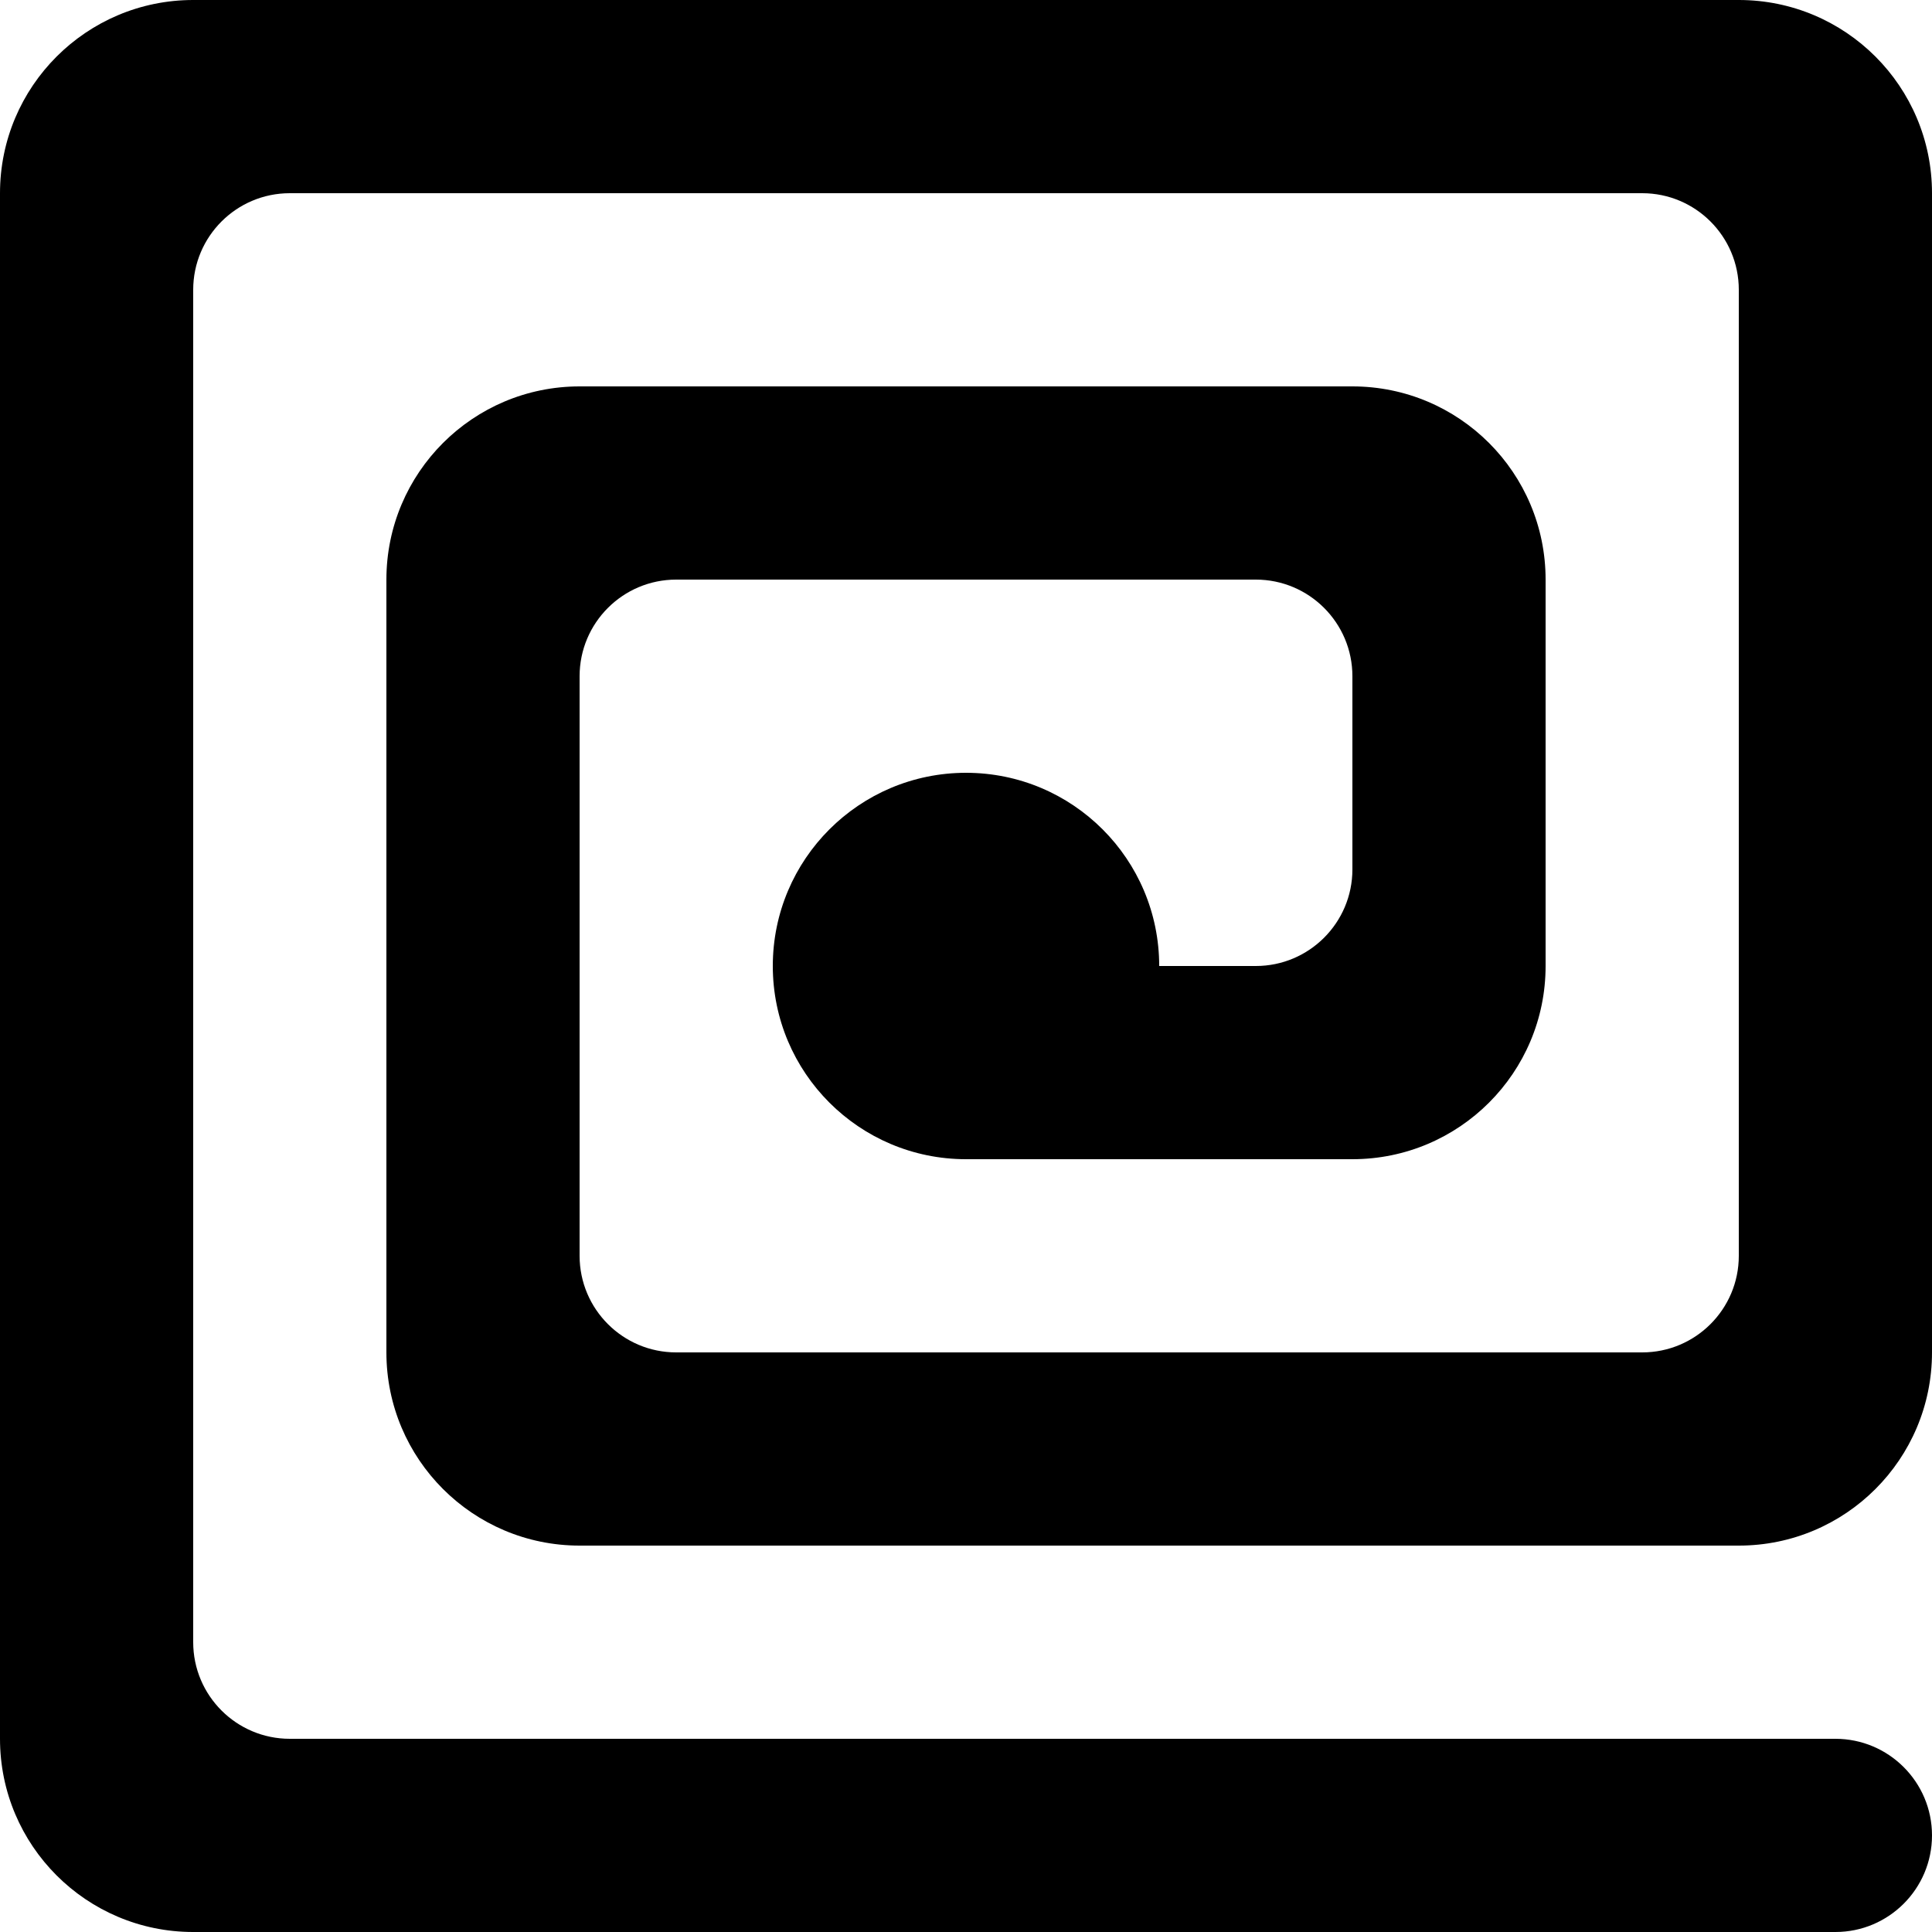
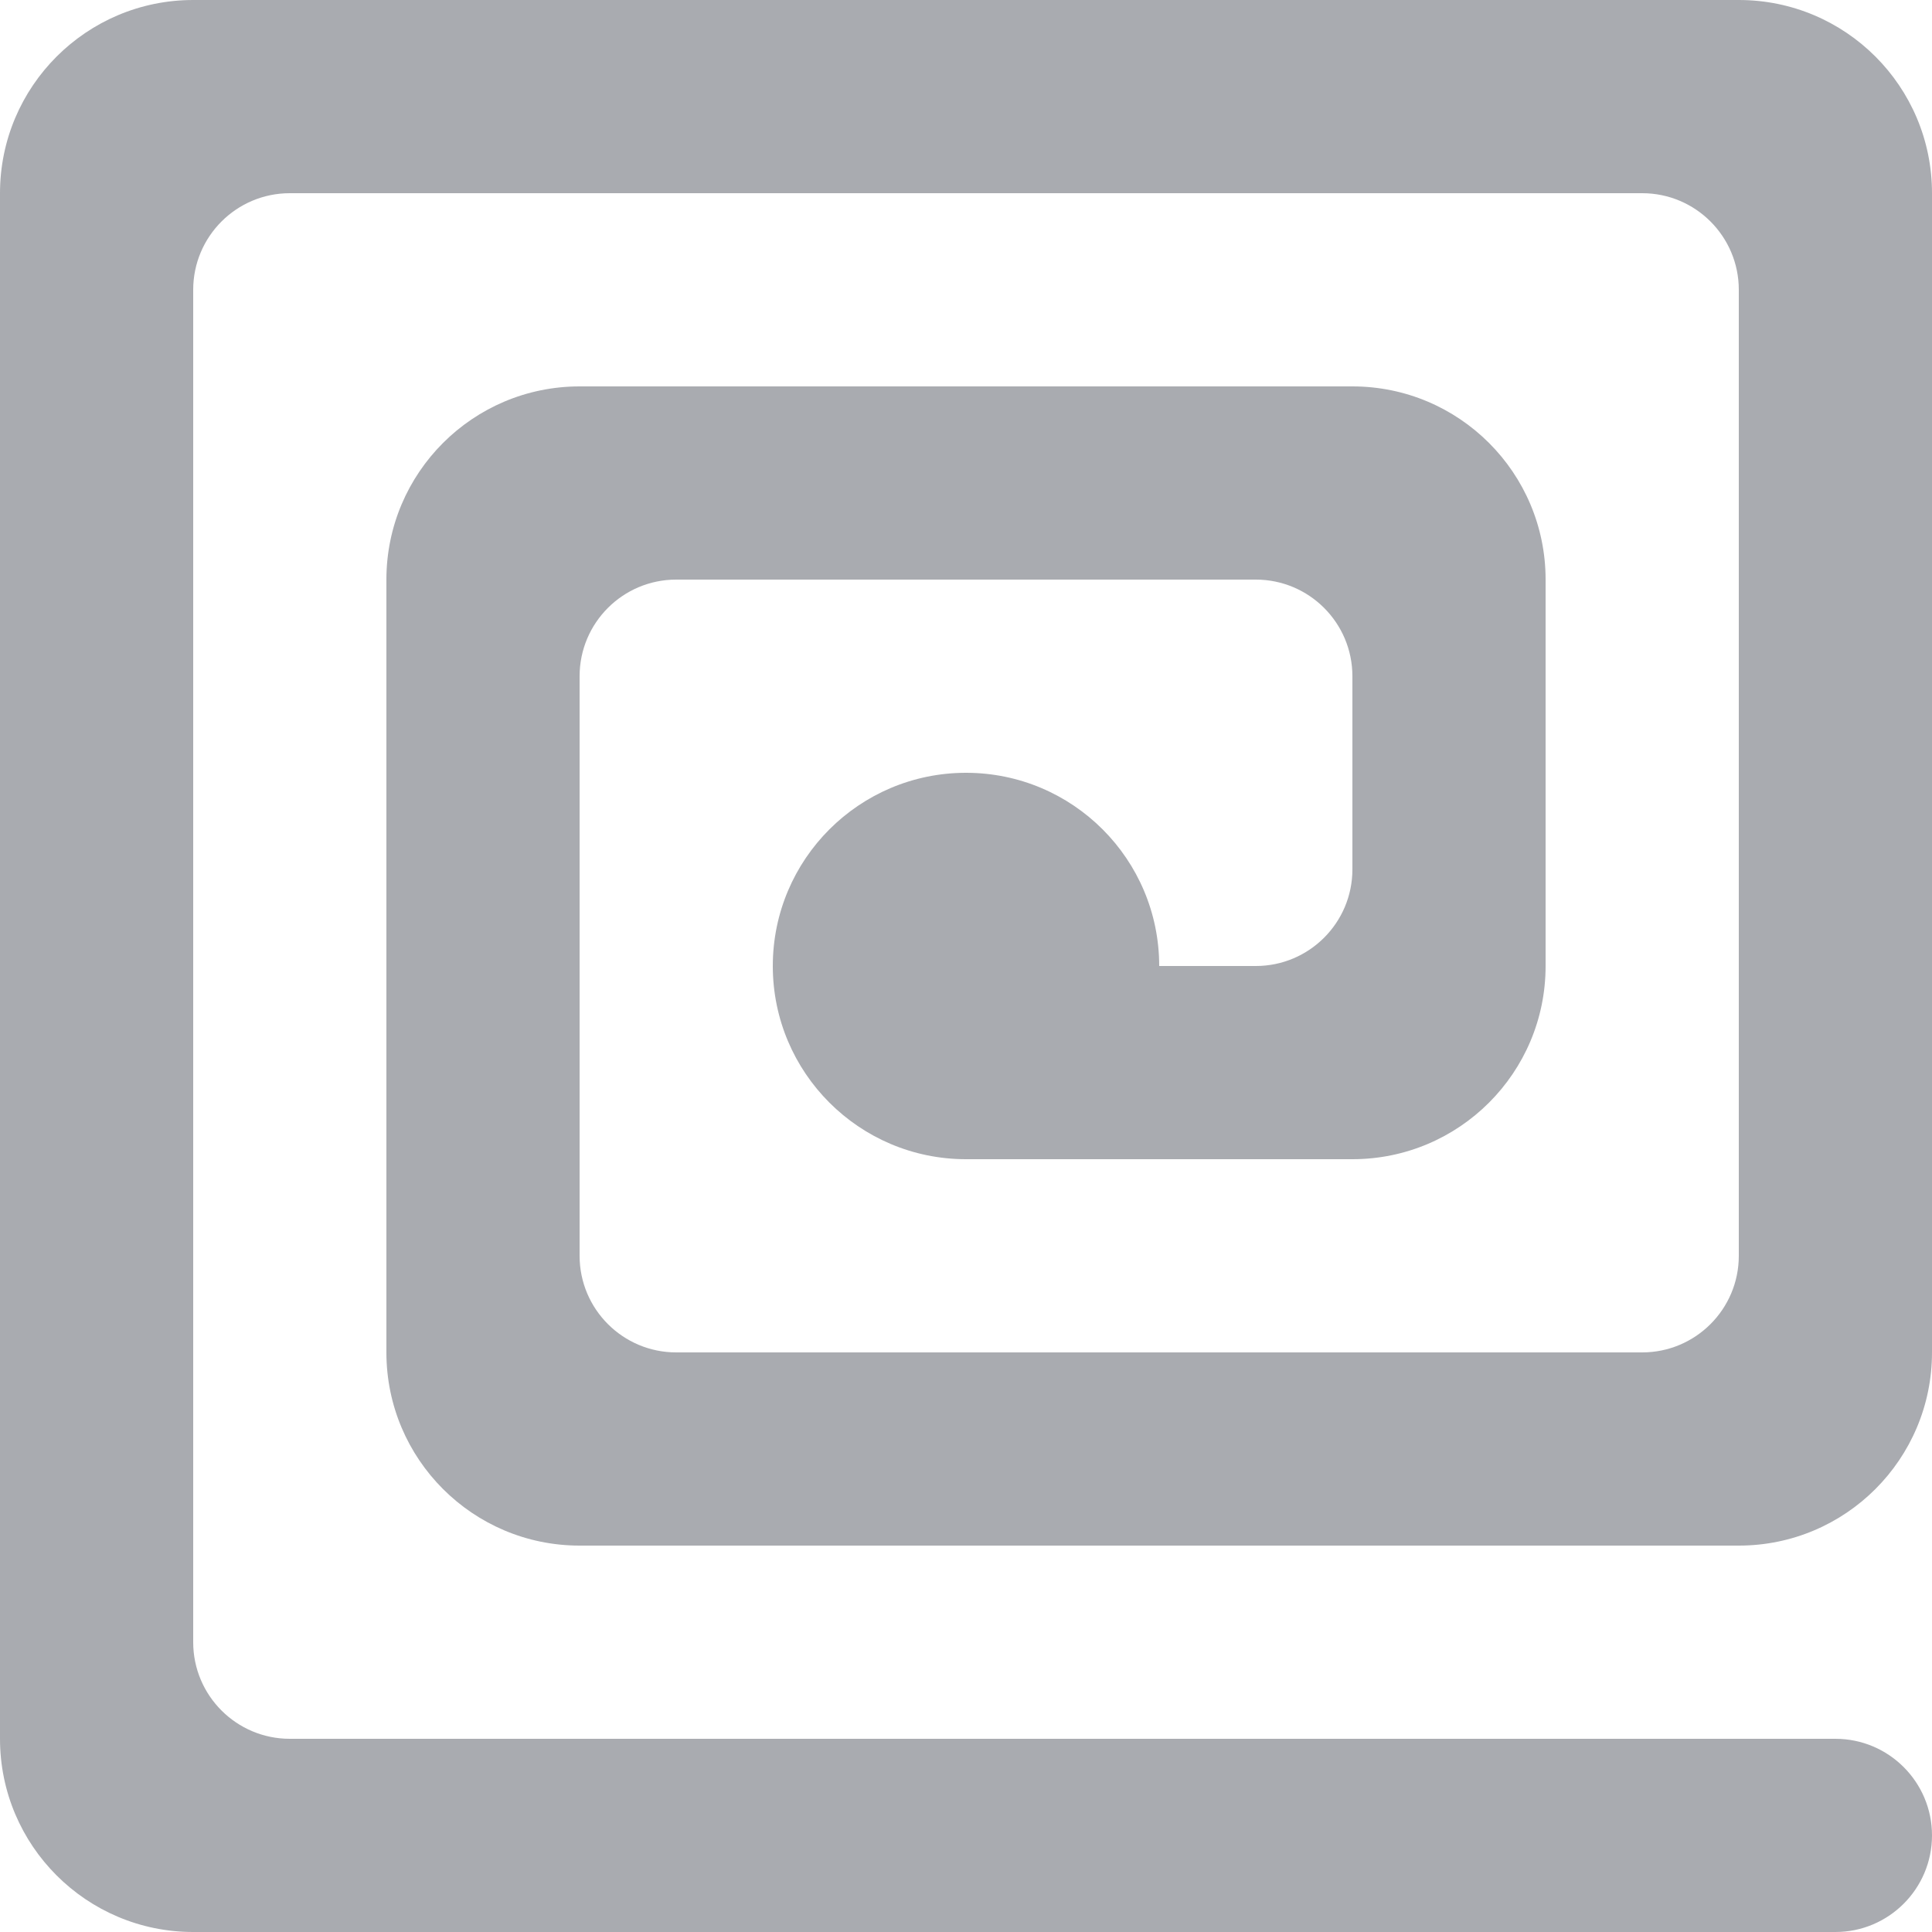
<svg xmlns="http://www.w3.org/2000/svg" width="800px" height="800px" viewBox="0 0 20 20" version="1.1">
  <defs>

</defs>
  <g id="Page-1" stroke="none" stroke-width="1" fill="none" fill-rule="evenodd">
-     <g id="Dribbble-Light-Preview" transform="translate(-260, -8039)" fill="currentColor">
+     <g id="Dribbble-Light-Preview" transform="translate(-260, -8039)" fill="#A9ABB0">
      <g id="icons" transform="translate(56, 160)">
        <path d="M218,7888 L218,7886 C218,7885.448 217.552,7885 217,7885 L211,7885 C210.448,7885 210,7885.448 210,7886 L210,7892 C210,7892.552 210.448,7893 211,7893 L221,7893 C221.552,7893 222,7892.552 222,7892 L222,7882 C222,7881.448 221.552,7881 221,7881 L207,7881 C206.448,7881 206,7881.448 206,7882 L206,7896 C206,7896.552 206.448,7897 207,7897 L223,7897 C223.552,7897 224,7897.448 224,7898 C224,7898.552 223.552,7899 223,7899 L206,7899 C204.896,7899 204,7898.105 204,7897 L204,7881 C204,7879.895 204.896,7879 206,7879 L222,7879 C223.105,7879 224,7879.895 224,7881 L224,7893 C224,7894.105 223.105,7895 222,7895 L210,7895 C208.896,7895 208,7894.105 208,7893 L208,7885 C208,7883.895 208.896,7883 210,7883 L218,7883 C219.105,7883 220,7883.895 220,7885 L220,7889 C220,7890.105 219.105,7891 218,7891 L214,7891 C212.896,7891 212,7890.105 212,7889 C212,7887.895 212.896,7887 214,7887 C215.105,7887 216,7887.895 216,7889 L217,7889 C217.552,7889 218,7888.552 218,7888" id="-spiral-[#33]">

</path>
      </g>
    </g>
  </g>
</svg>
